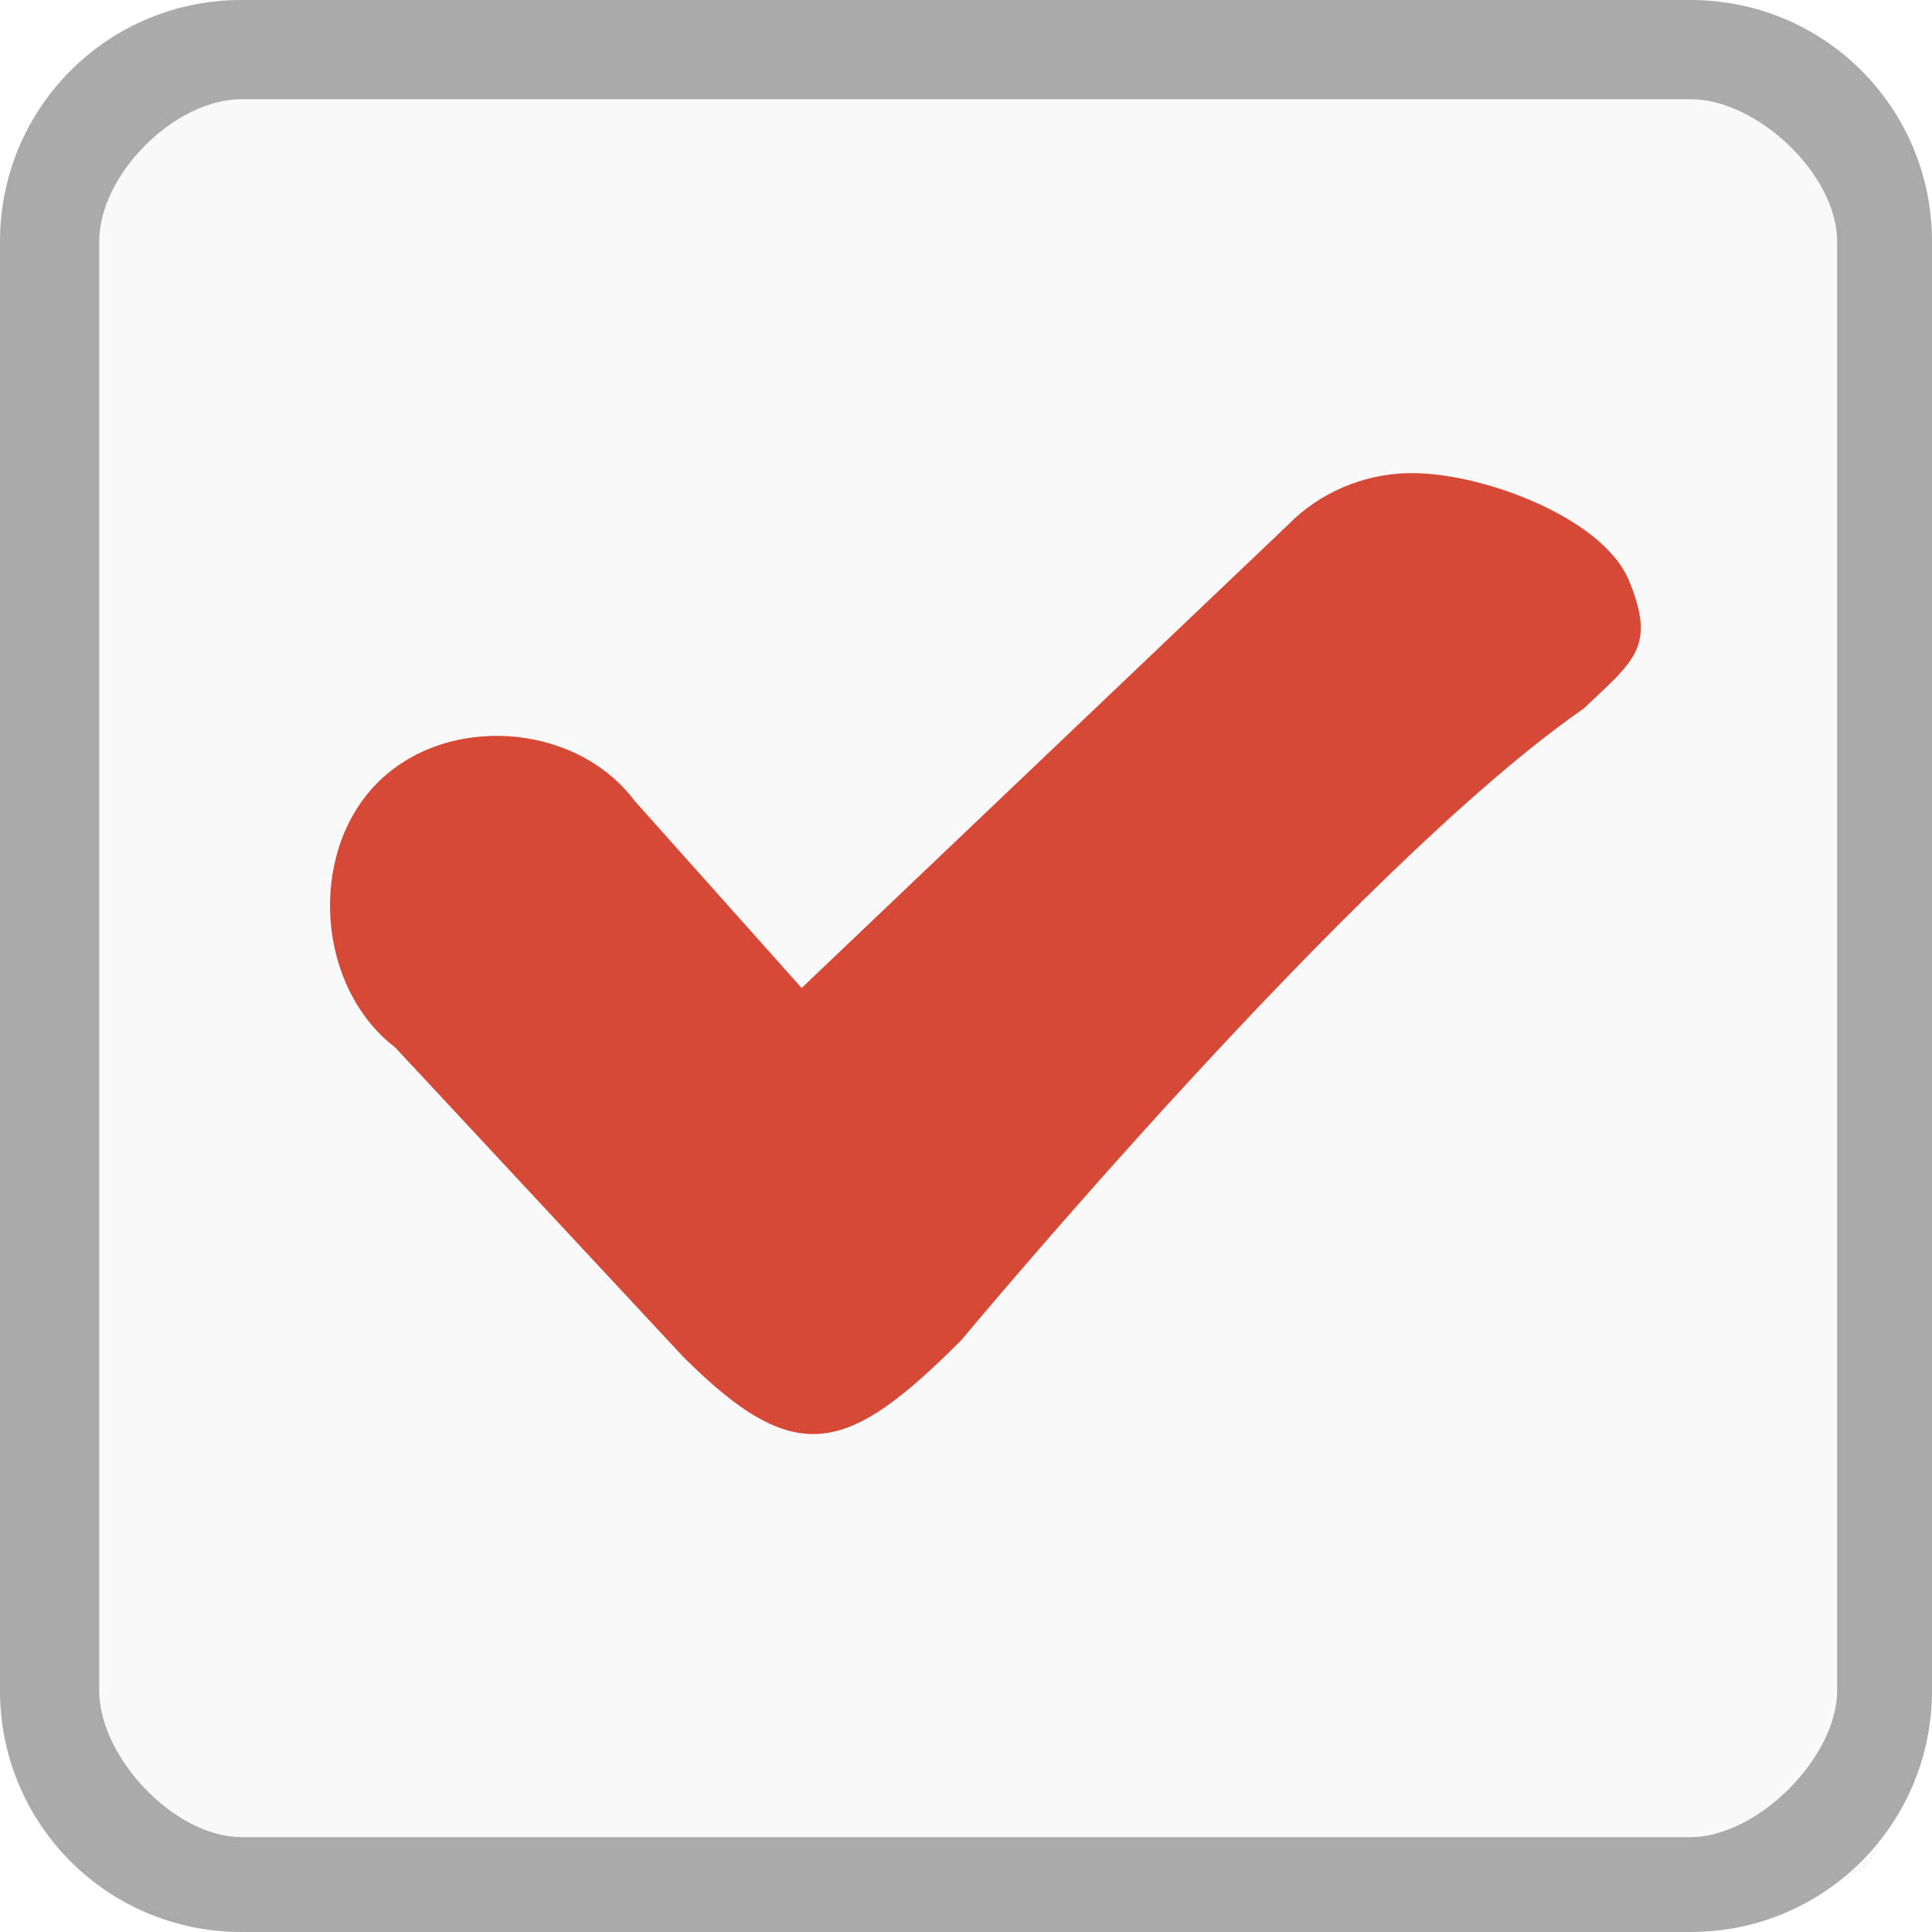
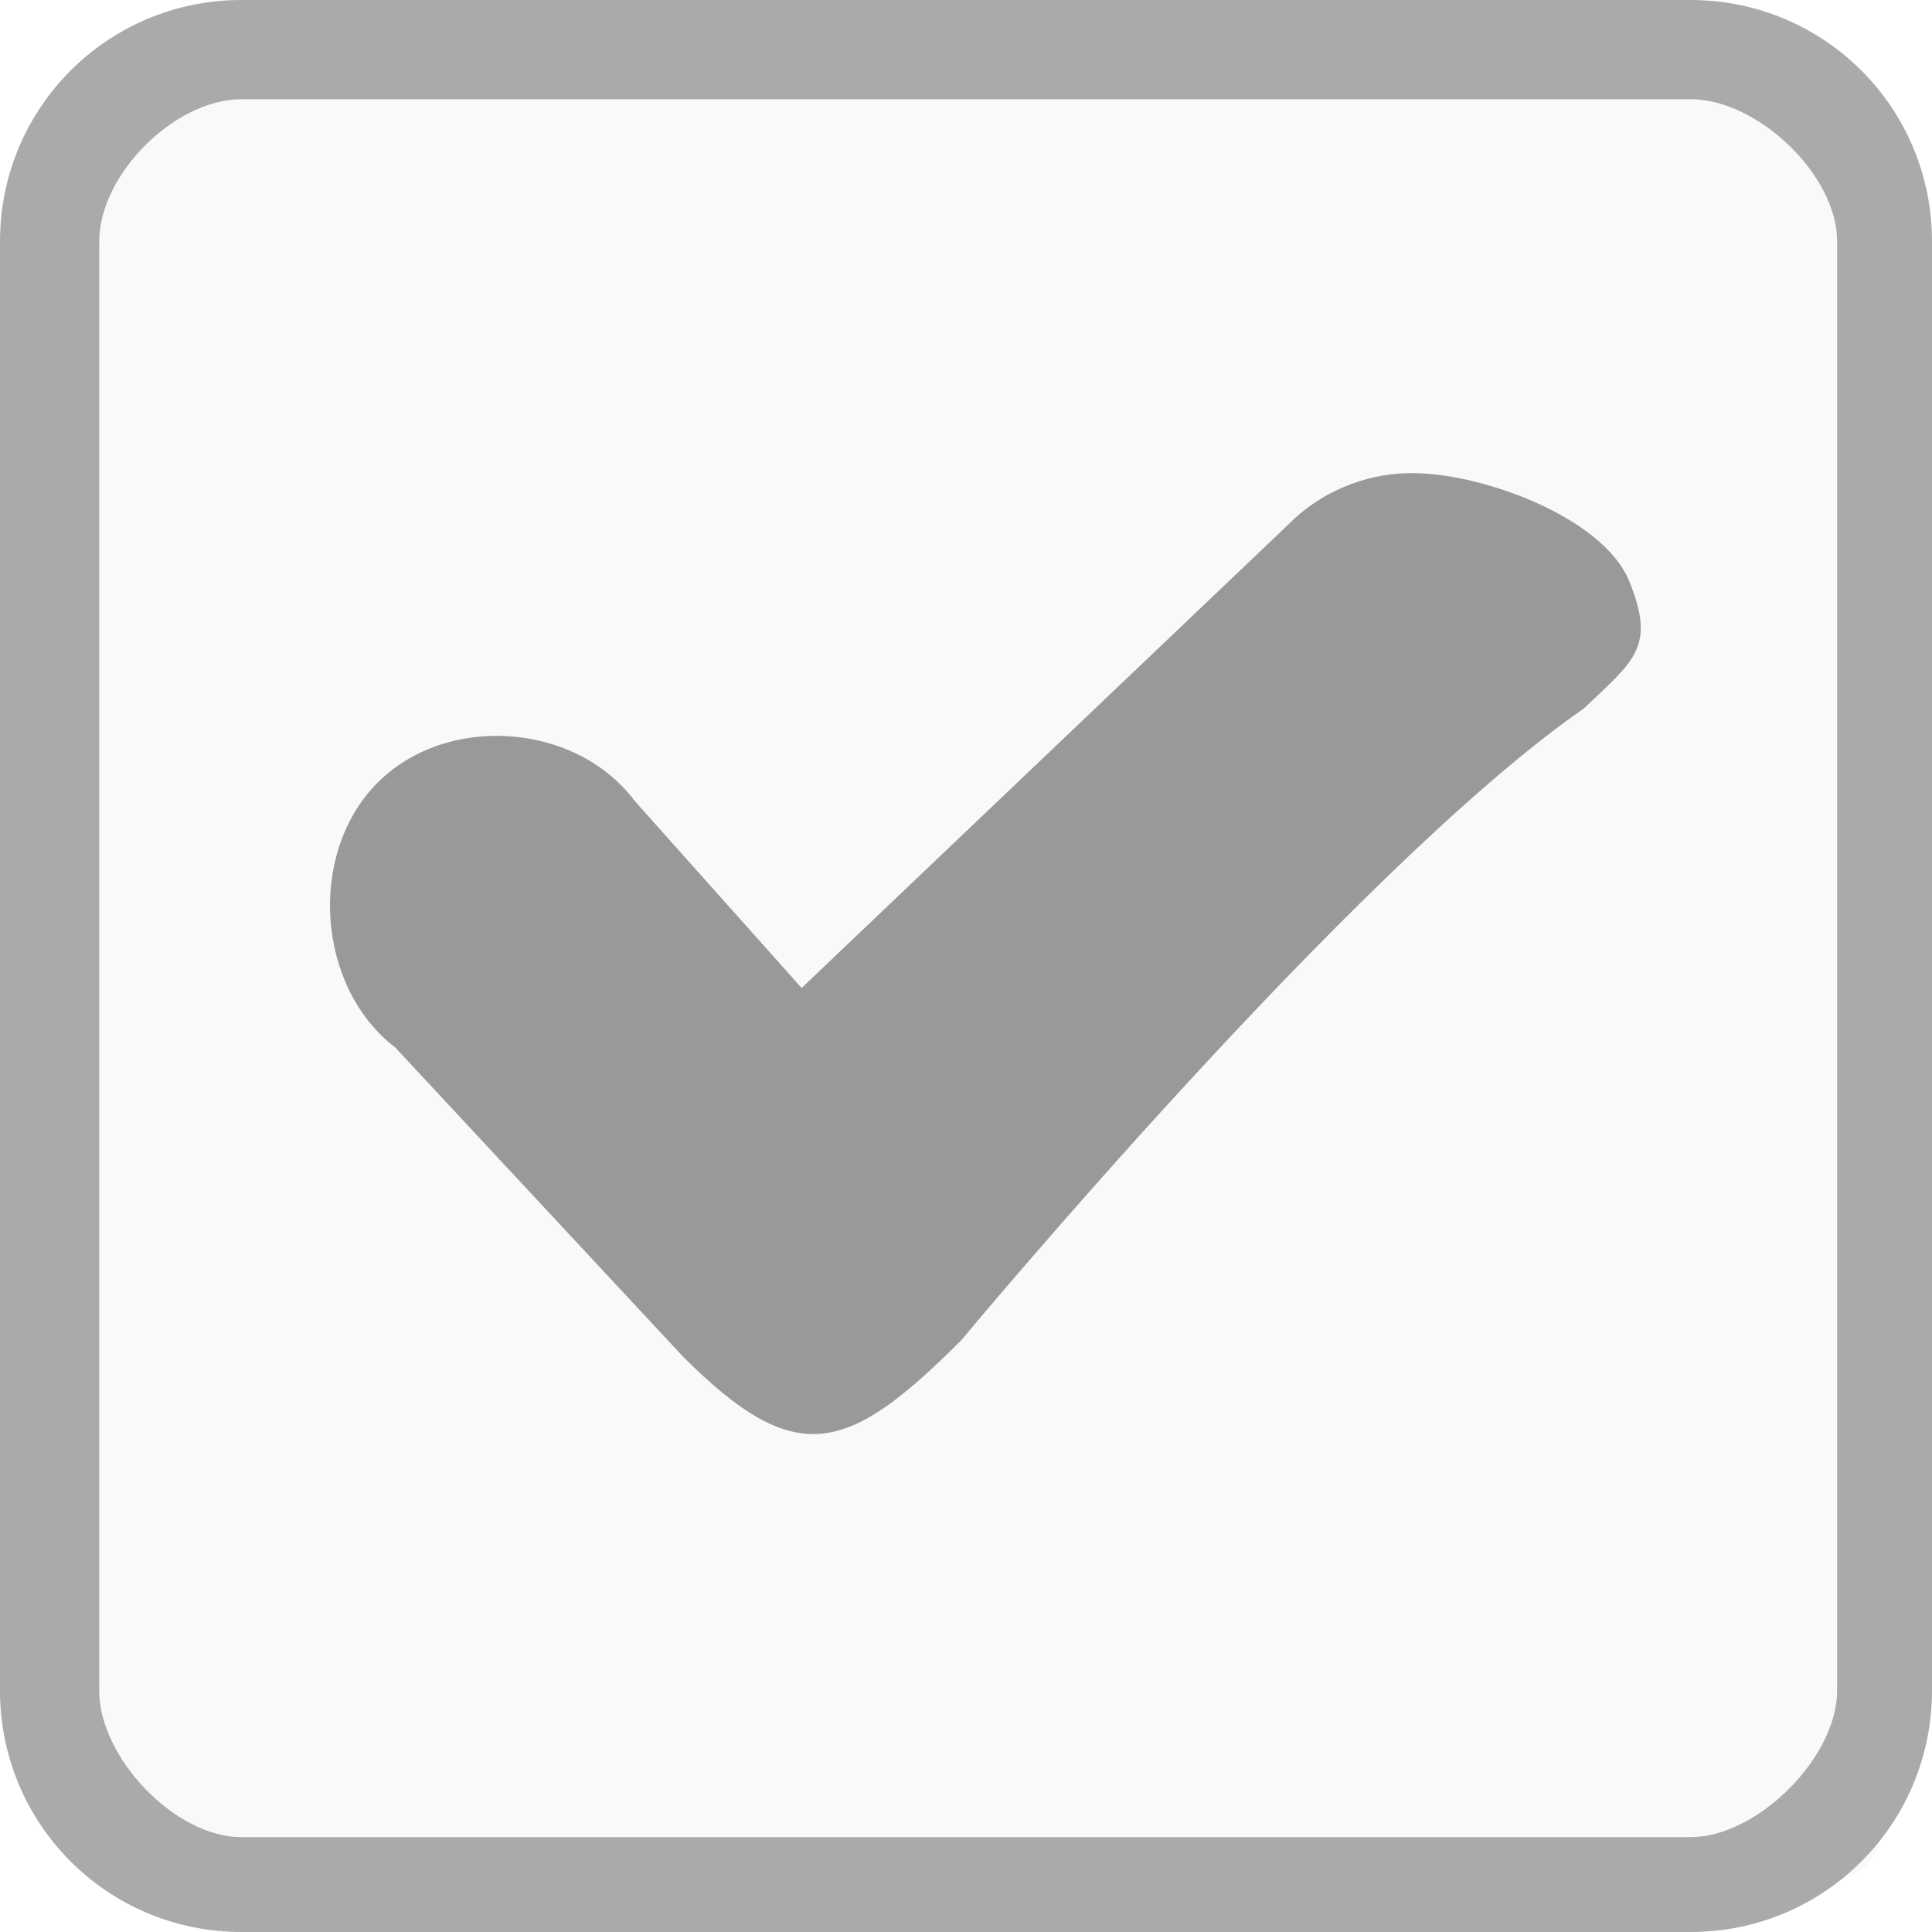
- <svg xmlns="http://www.w3.org/2000/svg" viewBox="0 0 40 40">
-   <g transform="translate(0 -1012.362)">
-     <rect width="37.5" x="1.429" y="1013.791" rx="1" height="37.5" style="fill:#f9f9f9" />
-     <path style="fill:#aaa" d="m 5,1012.362 c -2.77,0 -5,2.23 -5,5 l 0,30 c 0,2.77 2.23,5 5,5 l 30,0 c 2.77,0 5,-2.23 5,-5 l 0,-30 c 0,-2.77 -2.23,-5 -5,-5 z m 0,2.054 30,0 c 1.385,0 3.036,1.561 3.036,2.946 l 0,30 c 0,1.385 -1.651,3.036 -3.036,3.036 l -30,0 c -1.385,0 -2.946,-1.651 -2.946,-3.036 l 0,-30 c 0,-1.385 1.561,-2.946 2.946,-2.946 z" />
-     <path style="fill:#d64937;line-height:normal;color:#000" d="m 29.134,1022.158 c -0.915,0.025 -1.818,0.406 -2.464,1.067 l -10.073,9.592 -3.456,-3.872 c -1.23,-1.64 -3.926,-1.816 -5.352,-0.35 -1.425,1.466 -1.228,4.213 0.392,5.452 l 5.958,6.4 c 2.342,2.342 3.398,2.029 5.762,-0.336 0,0 8.126,-9.776 12.889,-13.08 1.053,-0.998 1.492,-1.276 0.944,-2.631 -0.548,-1.355 -3.165,-2.29 -4.602,-2.241 z" />
+ <svg xmlns="http://www.w3.org/2000/svg" viewBox="0 0 40 40" id="svg2" version="1.1" width="100%" height="100%">
+   <defs id="defs14" />
+   <g transform="translate(0 -1012.362)" id="g4">
+     <rect width="37.5" x="1.429" y="1013.791" rx="1" height="37.5" style="fill:#f9f9f9" id="rect6" />
+     <path style="fill:#aaa" d="m 5,1012.362 c -2.77,0 -5,2.23 -5,5 l 0,30 c 0,2.77 2.23,5 5,5 l 30,0 c 2.77,0 5,-2.23 5,-5 l 0,-30 c 0,-2.77 -2.23,-5 -5,-5 z m 0,2.054 30,0 c 1.385,0 3.036,1.561 3.036,2.946 l 0,30 c 0,1.385 -1.651,3.036 -3.036,3.036 l -30,0 c -1.385,0 -2.946,-1.651 -2.946,-3.036 l 0,-30 c 0,-1.385 1.561,-2.946 2.946,-2.946 z" id="path8" />
+     <path style="fill:#999999;line-height:normal;color:#000000;fill-opacity:1;fill-rule:nonzero;stroke-width:1;stroke-linecap:butt;stroke-linejoin:miter;stroke-miterlimit:4;stroke-opacity:1;stroke-dasharray:none;stroke-dashoffset:0;marker:none;visibility:visible;display:inline;overflow:visible;enable-background:accumulate" d="m 29.134,1022.158 c -0.915,0.025 -1.818,0.406 -2.464,1.067 l -10.073,9.592 -3.456,-3.872 c -1.23,-1.64 -3.926,-1.816 -5.352,-0.35 -1.425,1.466 -1.228,4.213 0.392,5.452 l 5.958,6.4 c 2.342,2.342 3.398,2.029 5.762,-0.336 0,0 8.126,-9.776 12.889,-13.08 1.053,-0.998 1.492,-1.276 0.944,-2.631 -0.548,-1.355 -3.165,-2.29 -4.602,-2.241 z" id="path10" />
  </g>
</svg>
